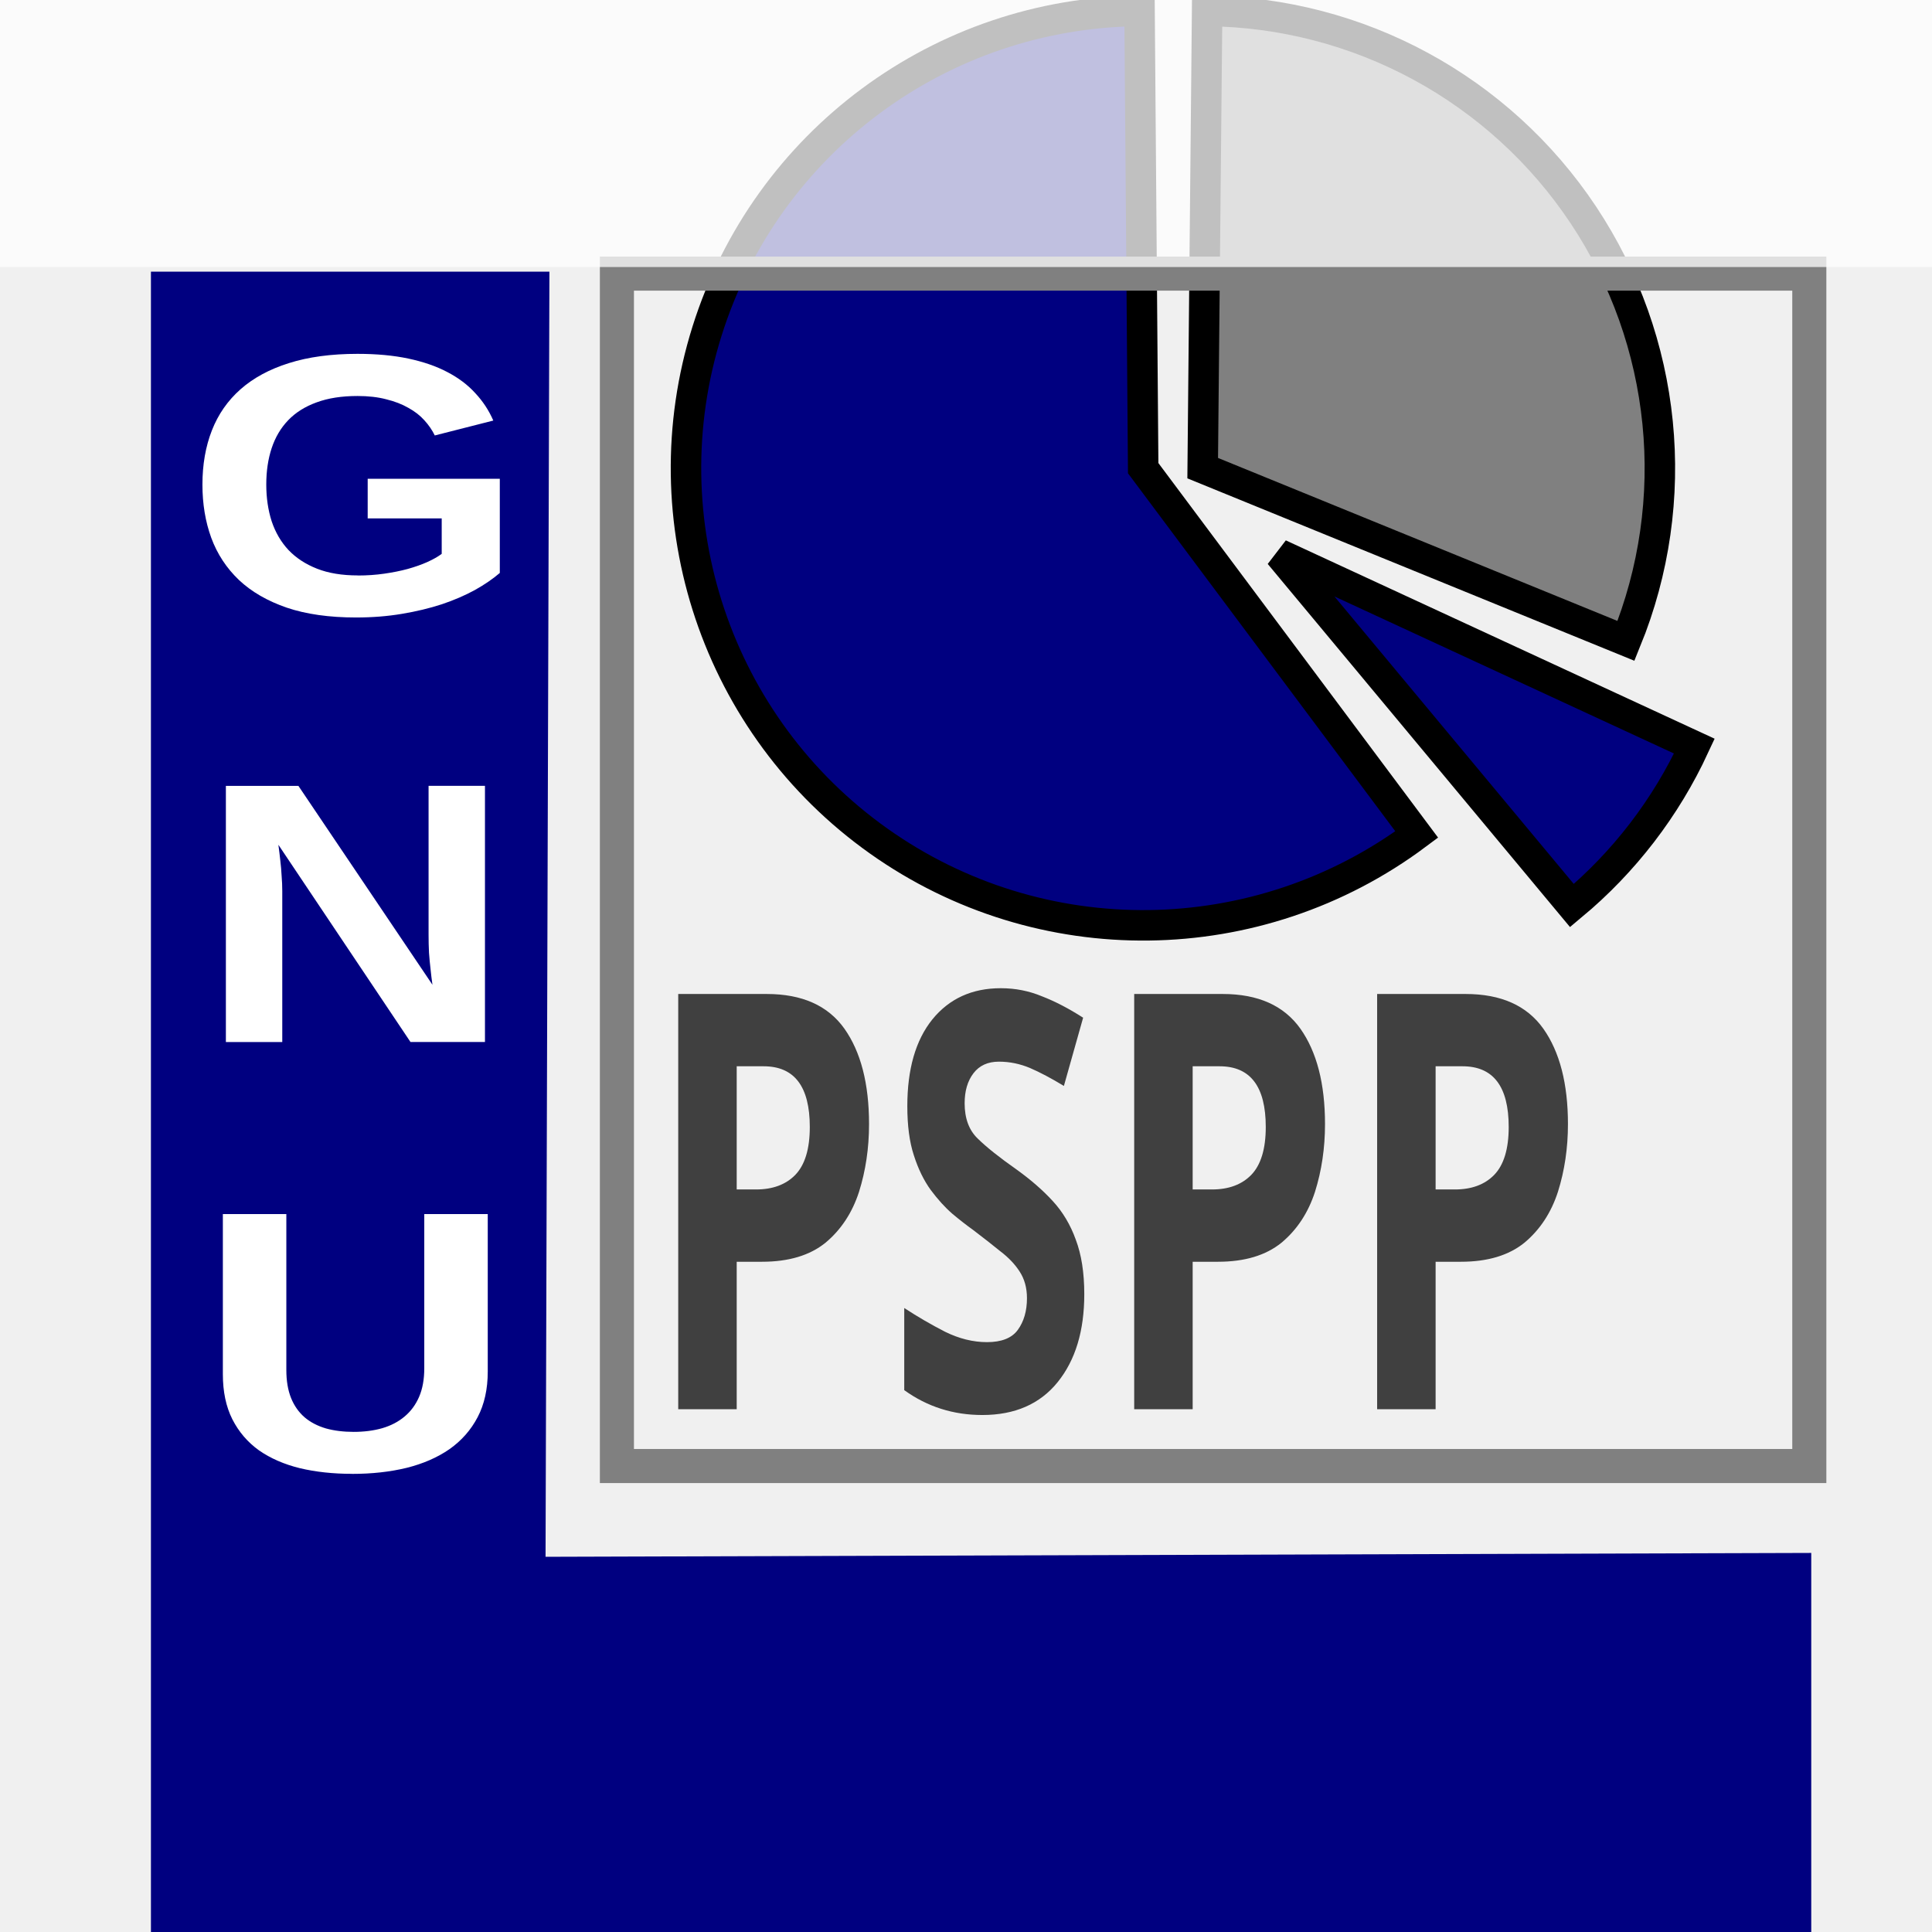
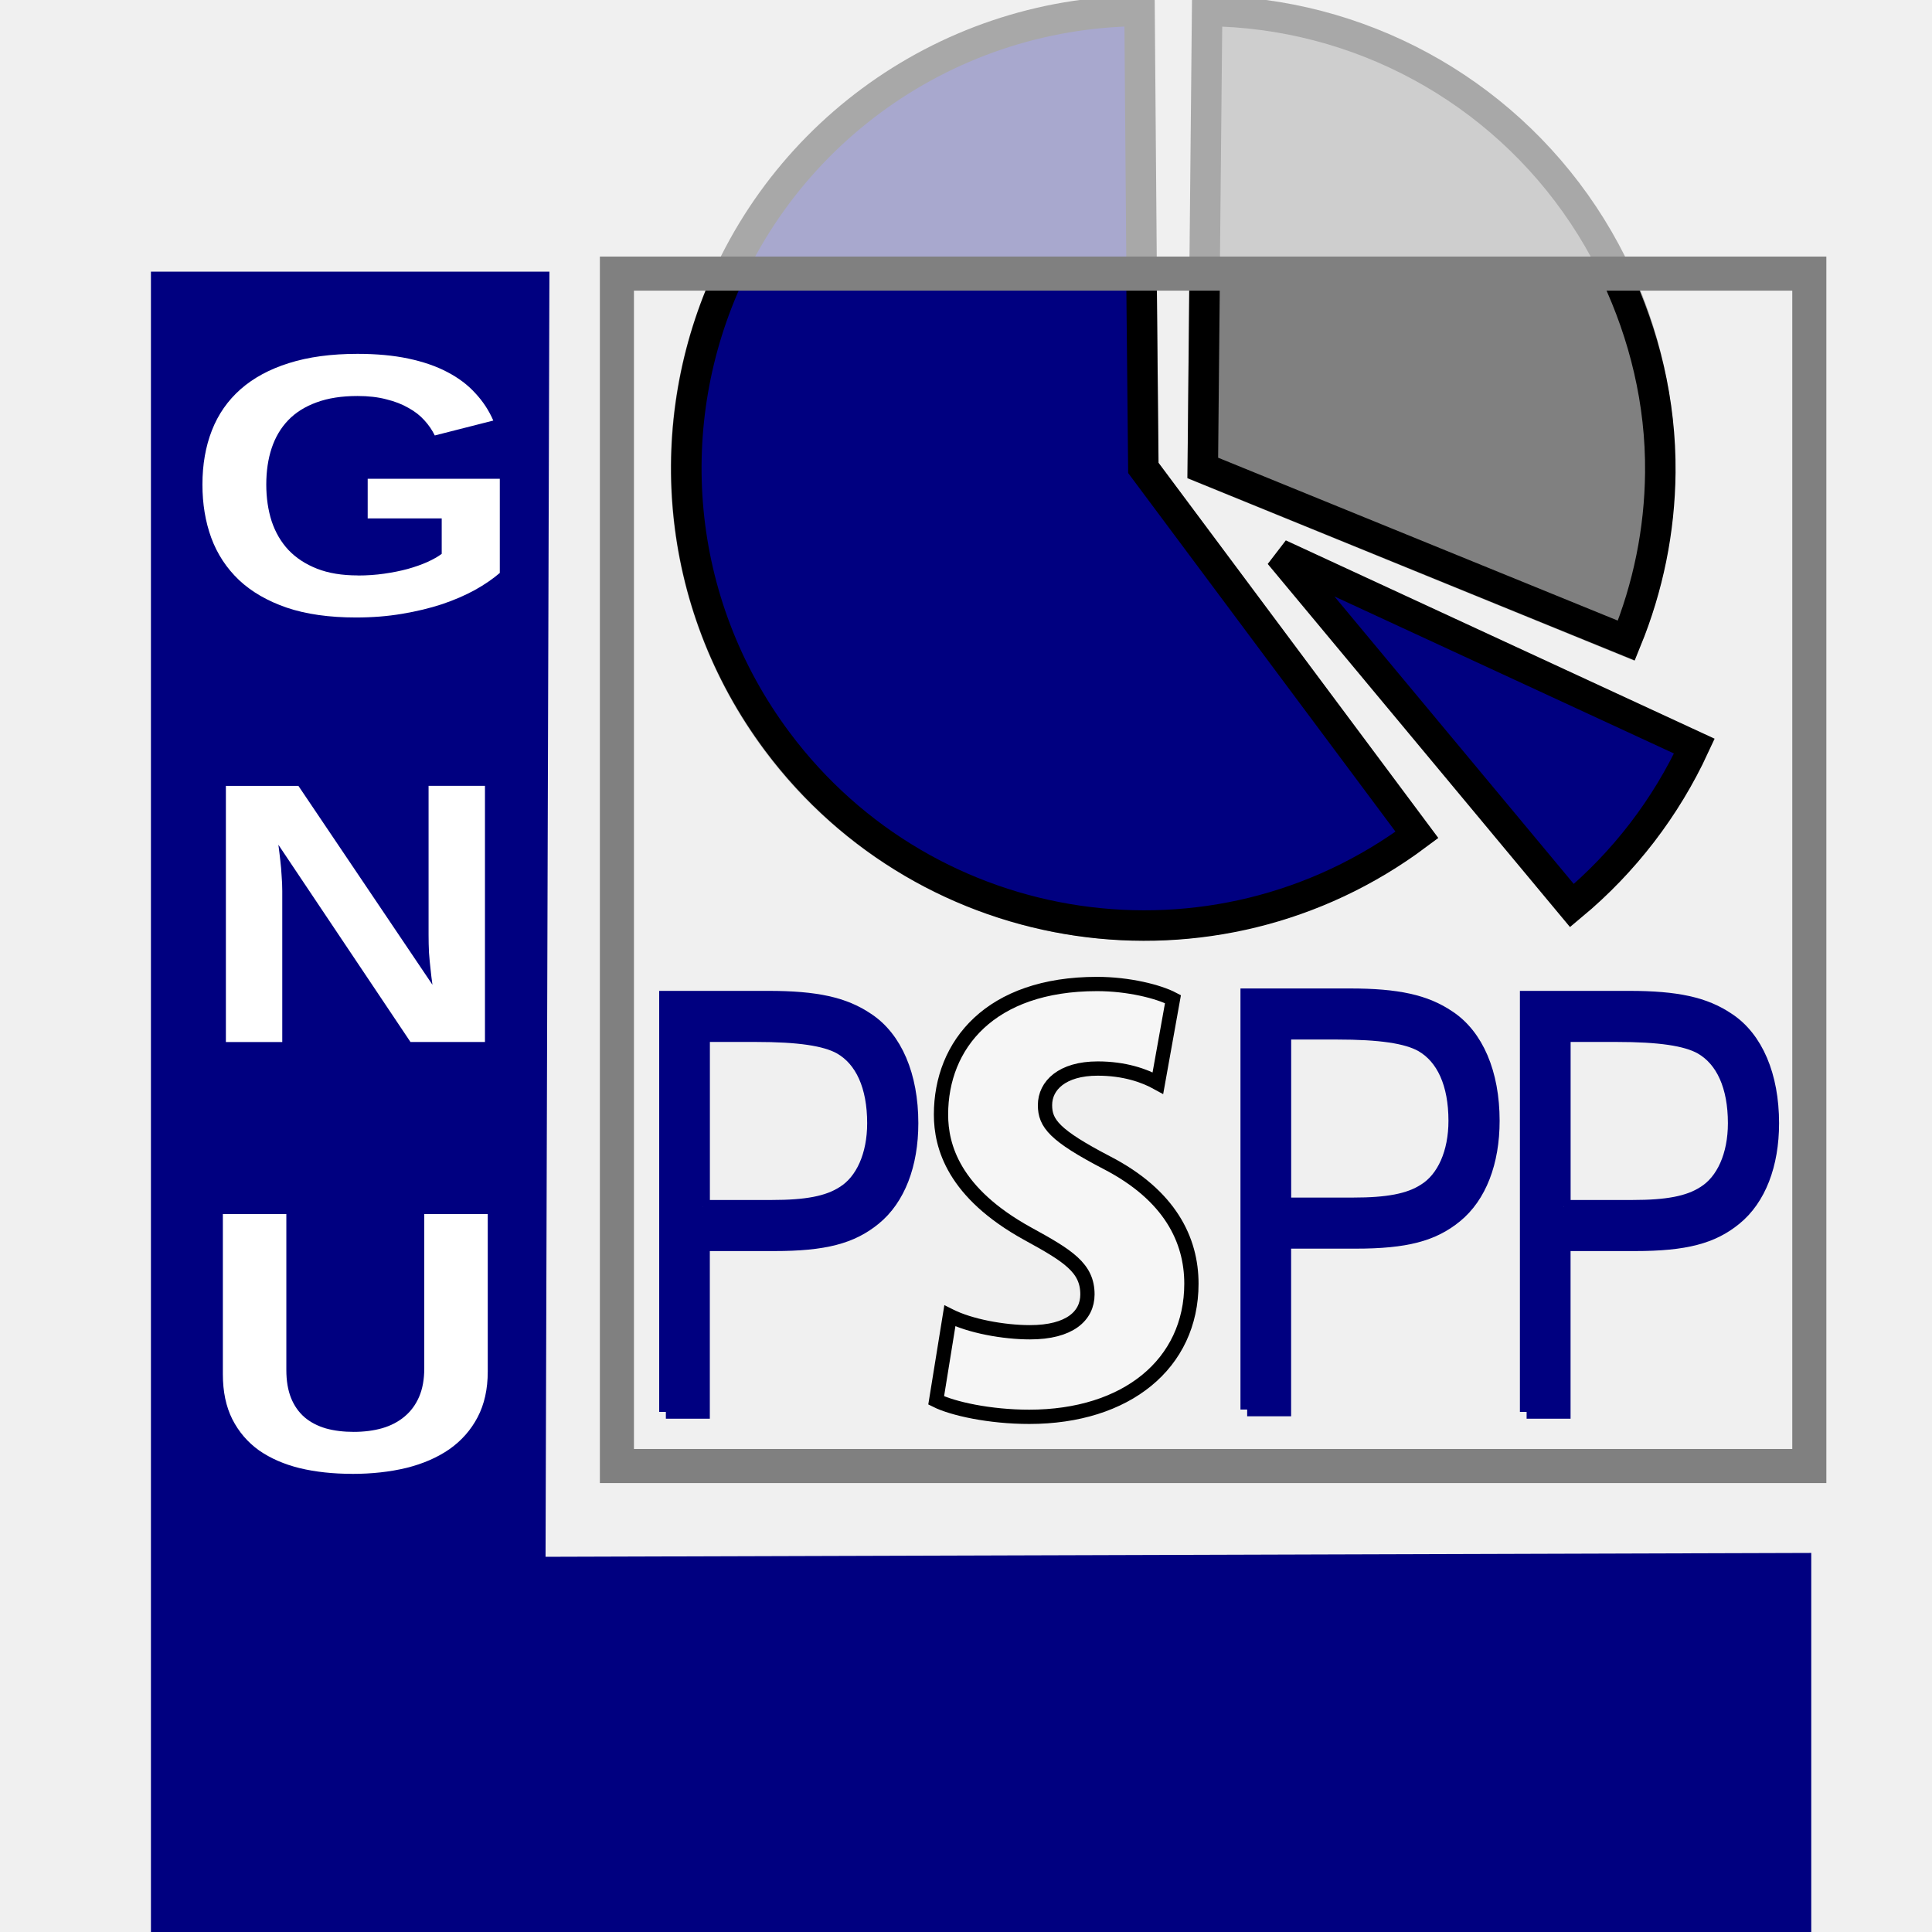
<svg xmlns="http://www.w3.org/2000/svg" width="64px" height="64px" id="svg2818" version="1.1">
  <defs id="defs2820">
    </defs>
  <g id="layer1">
    <path style="fill:#000080;fill-opacity:1;fill-rule:evenodd;stroke:none" d="M 5,9 18.2,9 18.072,51.571 60,51.443 60,64 5,64 5,9 z" id="rect2840" />
-     <text xml:space="preserve" style="font-size:15.709px;font-style:normal;font-variant:normal;font-weight:bold;font-stretch:normal;text-align:start;line-height:125%;writing-mode:lr-tb;text-anchor:start;fill:#404040;fill-opacity:1;stroke:none;font-family:Sans;-inkscape-font-specification:Sans Bold" x="26.14" y="38.073" id="text3712" transform="scale(0.8156005,1.22609)">
-       <tspan id="tspan3714" x="26.14" y="38.073">PSPP</tspan>
-     </text>
    <g transform="scale(1.087899,0.9192034)" style="font-size:13.419px;font-style:normal;font-variant:normal;font-weight:bold;font-stretch:normal;text-align:start;line-height:50%;writing-mode:tb-rl;text-anchor:start;fill:#ffffff;fill-opacity:1;stroke:none;font-family:Liberation Sans;-inkscape-font-specification:Liberation Sans Bold" id="text3716">
      <path d="m 10.895,20.74 c 0.28,1e-6 0.548,-0.022 0.806,-0.066 0.258,-0.044 0.496,-0.1 0.714,-0.17 0.223,-0.074 0.422,-0.157 0.596,-0.249 0.179,-0.096 0.325,-0.194 0.439,-0.295 l 0,-1.278 -2.254,0 0,-1.428 4.023,0 0,3.394 c -0.21,0.214 -0.463,0.419 -0.76,0.616 -0.297,0.192 -0.631,0.363 -1.002,0.511 -0.371,0.144 -0.778,0.26 -1.219,0.347 -0.437,0.087 -0.902,0.131 -1.396,0.131 -0.817,0 -1.52,-0.118 -2.11,-0.354 C 8.143,21.659 7.658,21.327 7.278,20.904 6.898,20.475 6.616,19.969 6.433,19.383 6.253,18.798 6.164,18.158 6.164,17.464 c -6e-7,-0.721 0.096,-1.372 0.288,-1.953 0.192,-0.581 0.483,-1.075 0.871,-1.481 0.393,-0.411 0.885,-0.725 1.474,-0.944 0.594,-0.223 1.291,-0.334 2.09,-0.334 0.581,9e-6 1.096,0.057 1.546,0.17 0.454,0.114 0.85,0.275 1.186,0.485 0.341,0.21 0.625,0.463 0.852,0.76 0.232,0.293 0.415,0.622 0.55,0.989 l -1.782,0.537 c -0.079,-0.192 -0.183,-0.373 -0.315,-0.544 -0.131,-0.175 -0.295,-0.325 -0.491,-0.452 -0.192,-0.131 -0.417,-0.234 -0.675,-0.308 -0.253,-0.079 -0.544,-0.118 -0.871,-0.118 -0.48,8e-6 -0.895,0.076 -1.245,0.229 -0.349,0.149 -0.638,0.363 -0.865,0.642 -0.227,0.28 -0.395,0.616 -0.505,1.009 -0.109,0.389 -0.164,0.826 -0.164,1.31 -2.5e-6,0.48 0.055,0.922 0.164,1.324 0.114,0.402 0.284,0.747 0.511,1.035 0.232,0.288 0.522,0.513 0.871,0.675 0.349,0.162 0.762,0.242 1.238,0.242" style="line-height:50%;fill:#ffffff;font-family:Liberation Sans;-inkscape-font-specification:Liberation Sans Bold" id="path3821" />
      <path d="M 12.5,37.553 8.477,30.444 c 0.022,0.192 0.041,0.384 0.059,0.577 0.017,0.166 0.031,0.345 0.039,0.537 0.013,0.192 0.02,0.376 0.02,0.55 l 0,5.445 -1.717,0 0,-9.232 2.208,0 4.082,7.168 c -0.022,-0.183 -0.042,-0.376 -0.059,-0.577 -0.017,-0.17 -0.033,-0.363 -0.046,-0.577 -0.009,-0.214 -0.013,-0.43 -0.013,-0.649 l 0,-5.366 1.717,0 0,9.232 -2.267,0" style="line-height:50%;fill:#ffffff;font-family:Liberation Sans;-inkscape-font-specification:Liberation Sans Bold" id="path3823" />
      <path d="m 10.718,53.114 c -0.577,0 -1.105,-0.068 -1.586,-0.203 C 8.652,52.771 8.237,52.557 7.887,52.269 7.542,51.976 7.271,51.603 7.075,51.148 6.882,50.694 6.786,50.153 6.786,49.524 l 0,-5.772 1.933,0 0,5.622 c -2.7e-6,0.389 0.048,0.725 0.144,1.009 0.096,0.28 0.234,0.511 0.413,0.695 0.179,0.179 0.395,0.312 0.649,0.4 0.253,0.083 0.535,0.124 0.845,0.124 0.315,10e-7 0.603,-0.044 0.865,-0.131 0.266,-0.092 0.494,-0.232 0.681,-0.419 0.192,-0.188 0.341,-0.426 0.446,-0.714 0.105,-0.288 0.157,-0.631 0.157,-1.029 l 0,-5.556 1.933,0 0,5.674 c -9e-6,0.633 -0.103,1.182 -0.308,1.645 -0.205,0.463 -0.491,0.847 -0.858,1.153 -0.367,0.301 -0.804,0.526 -1.31,0.675 -0.502,0.144 -1.055,0.216 -1.658,0.216" style="line-height:50%;fill:#ffffff;font-family:Liberation Sans;-inkscape-font-specification:Liberation Sans Bold" id="path3825" />
    </g>
-     <g id="g3812">
-       <path transform="matrix(1.009672,0,0,1.009672,-7.565921,-3.67524)" d="M 53.975,31.019 A 15,15 0 1 1 44.881,4 L 45,19 z" id="path3648" style="fill:#000080;stroke:#000000;stroke-opacity:1;fill-opacity:1" />
-       <path transform="matrix(1.009672,0,0,1.009672,-3.052316,-0.8250004)" d="m 58.614,25.297 a 15,15 0 0 1 -4.017,5.231 L 45,19 z" id="path3648-8" style="fill:#000080;stroke:#000000;stroke-opacity:1;fill-opacity:1">
+     <g id="g5167" style="opacity:0.3">
+       <path transform="matrix(1.009672,0,0,1.009672,-7.565921,-3.67524)" d="M 53.975,31.019 A 15,15 0 1 1 44.881,4 L 45,19 z" id="path3648" style="fill:#000080;fill-opacity:1;stroke:#000000;stroke-opacity:1" />
+       <path transform="matrix(1.009672,0,0,1.009672,-5.594265,-3.675763)" d="M 45.145,4.001 A 15,15 0 0 1 58.888,24.667 L 45,19 z" id="path3648-88" style="fill:#808080;fill-opacity:1;stroke:#000000;stroke-opacity:1" />
+     </g>
+     <g id="g5161">
+       <path transform="matrix(1.009672,0,0,1.009672,-3.052316,-0.8250004)" d="m 58.614,25.297 a 15,15 0 0 1 -4.017,5.231 L 45,19 z" id="path3648-8" style="fill:#000080;fill-opacity:1;stroke:#000000;stroke-opacity:1">
        </path>
-       <path transform="matrix(1.009672,0,0,1.009672,-5.594265,-3.675763)" d="M 45.145,4.001 A 15,15 0 0 1 58.888,24.667 L 45,19 z" id="path3648-88" style="fill:#808080;stroke:#000000;stroke-opacity:1;fill-opacity:1" />
+       <path id="path3689" d="m 24.156,9.094 c -2.281,4.892 -1.862,10.841 1.594,15.469 5.005,6.702 14.486,8.098 21.188,3.094 L 37.875,15.5 37.812,9.094 l -13.656,0 z" style="fill:#000080;fill-opacity:1;stroke:#000000;stroke-width:1.01;stroke-opacity:1" />
+       <path id="path3695" d="M 39.906,9.094 39.844,15.5 53.875,21.219 c 0.723,-1.771 1.106,-3.65 1.125,-5.562 0.023,-2.347 -0.535,-4.57 -1.469,-6.562 l -13.625,0 z" style="fill:#808080;fill-opacity:1;stroke:#000000;stroke-width:1.01;stroke-opacity:1" />
    </g>
    <rect style="fill:none;stroke:#808080;stroke-width:1.129;stroke-opacity:1" id="rect3646" width="39.5" height="39.5" x="20.436" y="9.064" />
-     <rect style="fill:#ffffff;fill-opacity:0.753;stroke:none" id="rect3818" width="64" height="8.846" x="0" y="0" />
+     <g id="g5472">
+       <path d="m 22.058,46.772 1.232,0 0,-5.553 2.363,0 c 1.664,0 2.563,-0.241 3.312,-0.854 0.799,-0.65 1.232,-1.783 1.232,-3.157 0,-1.579 -0.533,-2.823 -1.464,-3.436 -0.766,-0.52 -1.697,-0.724 -3.278,-0.724 l -3.395,0 0,13.724 m 1.232,-6.797 0,-5.683 1.747,0 c 1.415,0 2.297,0.13 2.796,0.409 0.716,0.409 1.115,1.281 1.115,2.507 0,1.059 -0.383,1.913 -1.015,2.303 -0.516,0.334 -1.232,0.464 -2.363,0.464 l -2.28,0" style="font-size:347.174px;font-weight:normal;fill:#000080;fill-opacity:1;stroke:#000080;stroke-width:0.448;stroke-opacity:1;font-family:URW Gothic L" id="path2088" />
+       <path id="path3971" d="m 31.467,43.59 c 0.657,0.334 1.768,0.543 2.652,0.543 1.315,0 1.904,-0.543 1.904,-1.254 0,-0.878 -0.635,-1.275 -1.972,-2.007 -2.471,-1.359 -2.879,-2.905 -2.879,-3.95 0,-2.32 1.632,-4.326 5.168,-4.326 1.043,0 2.04,0.251 2.516,0.502 l -0.499,2.78 c -0.453,-0.251 -1.111,-0.481 -1.995,-0.481 -1.179,0 -1.745,0.564 -1.745,1.212 0,0.606 0.317,1.003 2.04,1.902 2.108,1.087 2.81,2.571 2.81,4.013 0,2.655 -2.153,4.41 -5.372,4.41 -1.315,0 -2.539,-0.272 -3.083,-0.544 l 0.453,-2.801 z" style="fill:#ffffff;fill-opacity:0.38;stroke:#000000;stroke-width:0.473;stroke-linecap:round" />
+       <path d="m 41.314,46.692 1.232,0 0,-5.553 2.363,0 c 1.664,0 2.563,-0.241 3.312,-0.854 0.799,-0.65 1.232,-1.783 1.232,-3.157 0,-1.579 -0.533,-2.823 -1.464,-3.436 -0.766,-0.52 -1.697,-0.724 -3.278,-0.724 l -3.395,0 0,13.724 m 1.232,-6.797 0,-5.683 1.747,0 c 1.415,0 2.297,0.13 2.796,0.409 0.716,0.409 1.115,1.281 1.115,2.507 0,1.059 -0.383,1.913 -1.015,2.303 -0.516,0.334 -1.232,0.464 -2.363,0.464 l -2.28,0" style="font-size:347.174px;font-weight:normal;fill:#000080;fill-opacity:1;stroke:#000080;stroke-width:0.448;stroke-opacity:1;font-family:URW Gothic L" id="path2088-4" />
+       <path d="m 50.571,46.772 1.232,0 0,-5.553 2.363,0 c 1.664,0 2.563,-0.241 3.312,-0.854 0.799,-0.65 1.232,-1.783 1.232,-3.157 0,-1.579 -0.533,-2.823 -1.464,-3.436 -0.766,-0.52 -1.697,-0.724 -3.278,-0.724 l -3.395,0 0,13.724 m 1.232,-6.797 0,-5.683 1.747,0 c 1.415,0 2.297,0.13 2.796,0.409 0.716,0.409 1.115,1.281 1.115,2.507 0,1.059 -0.383,1.913 -1.015,2.303 -0.516,0.334 -1.232,0.464 -2.363,0.464 l -2.28,0" style="font-size:347.174px;font-weight:normal;fill:#000080;fill-opacity:1;stroke:#000080;stroke-width:0.448;stroke-opacity:1;font-family:URW Gothic L" id="path2088-1" />
+     </g>
  </g>
</svg>
